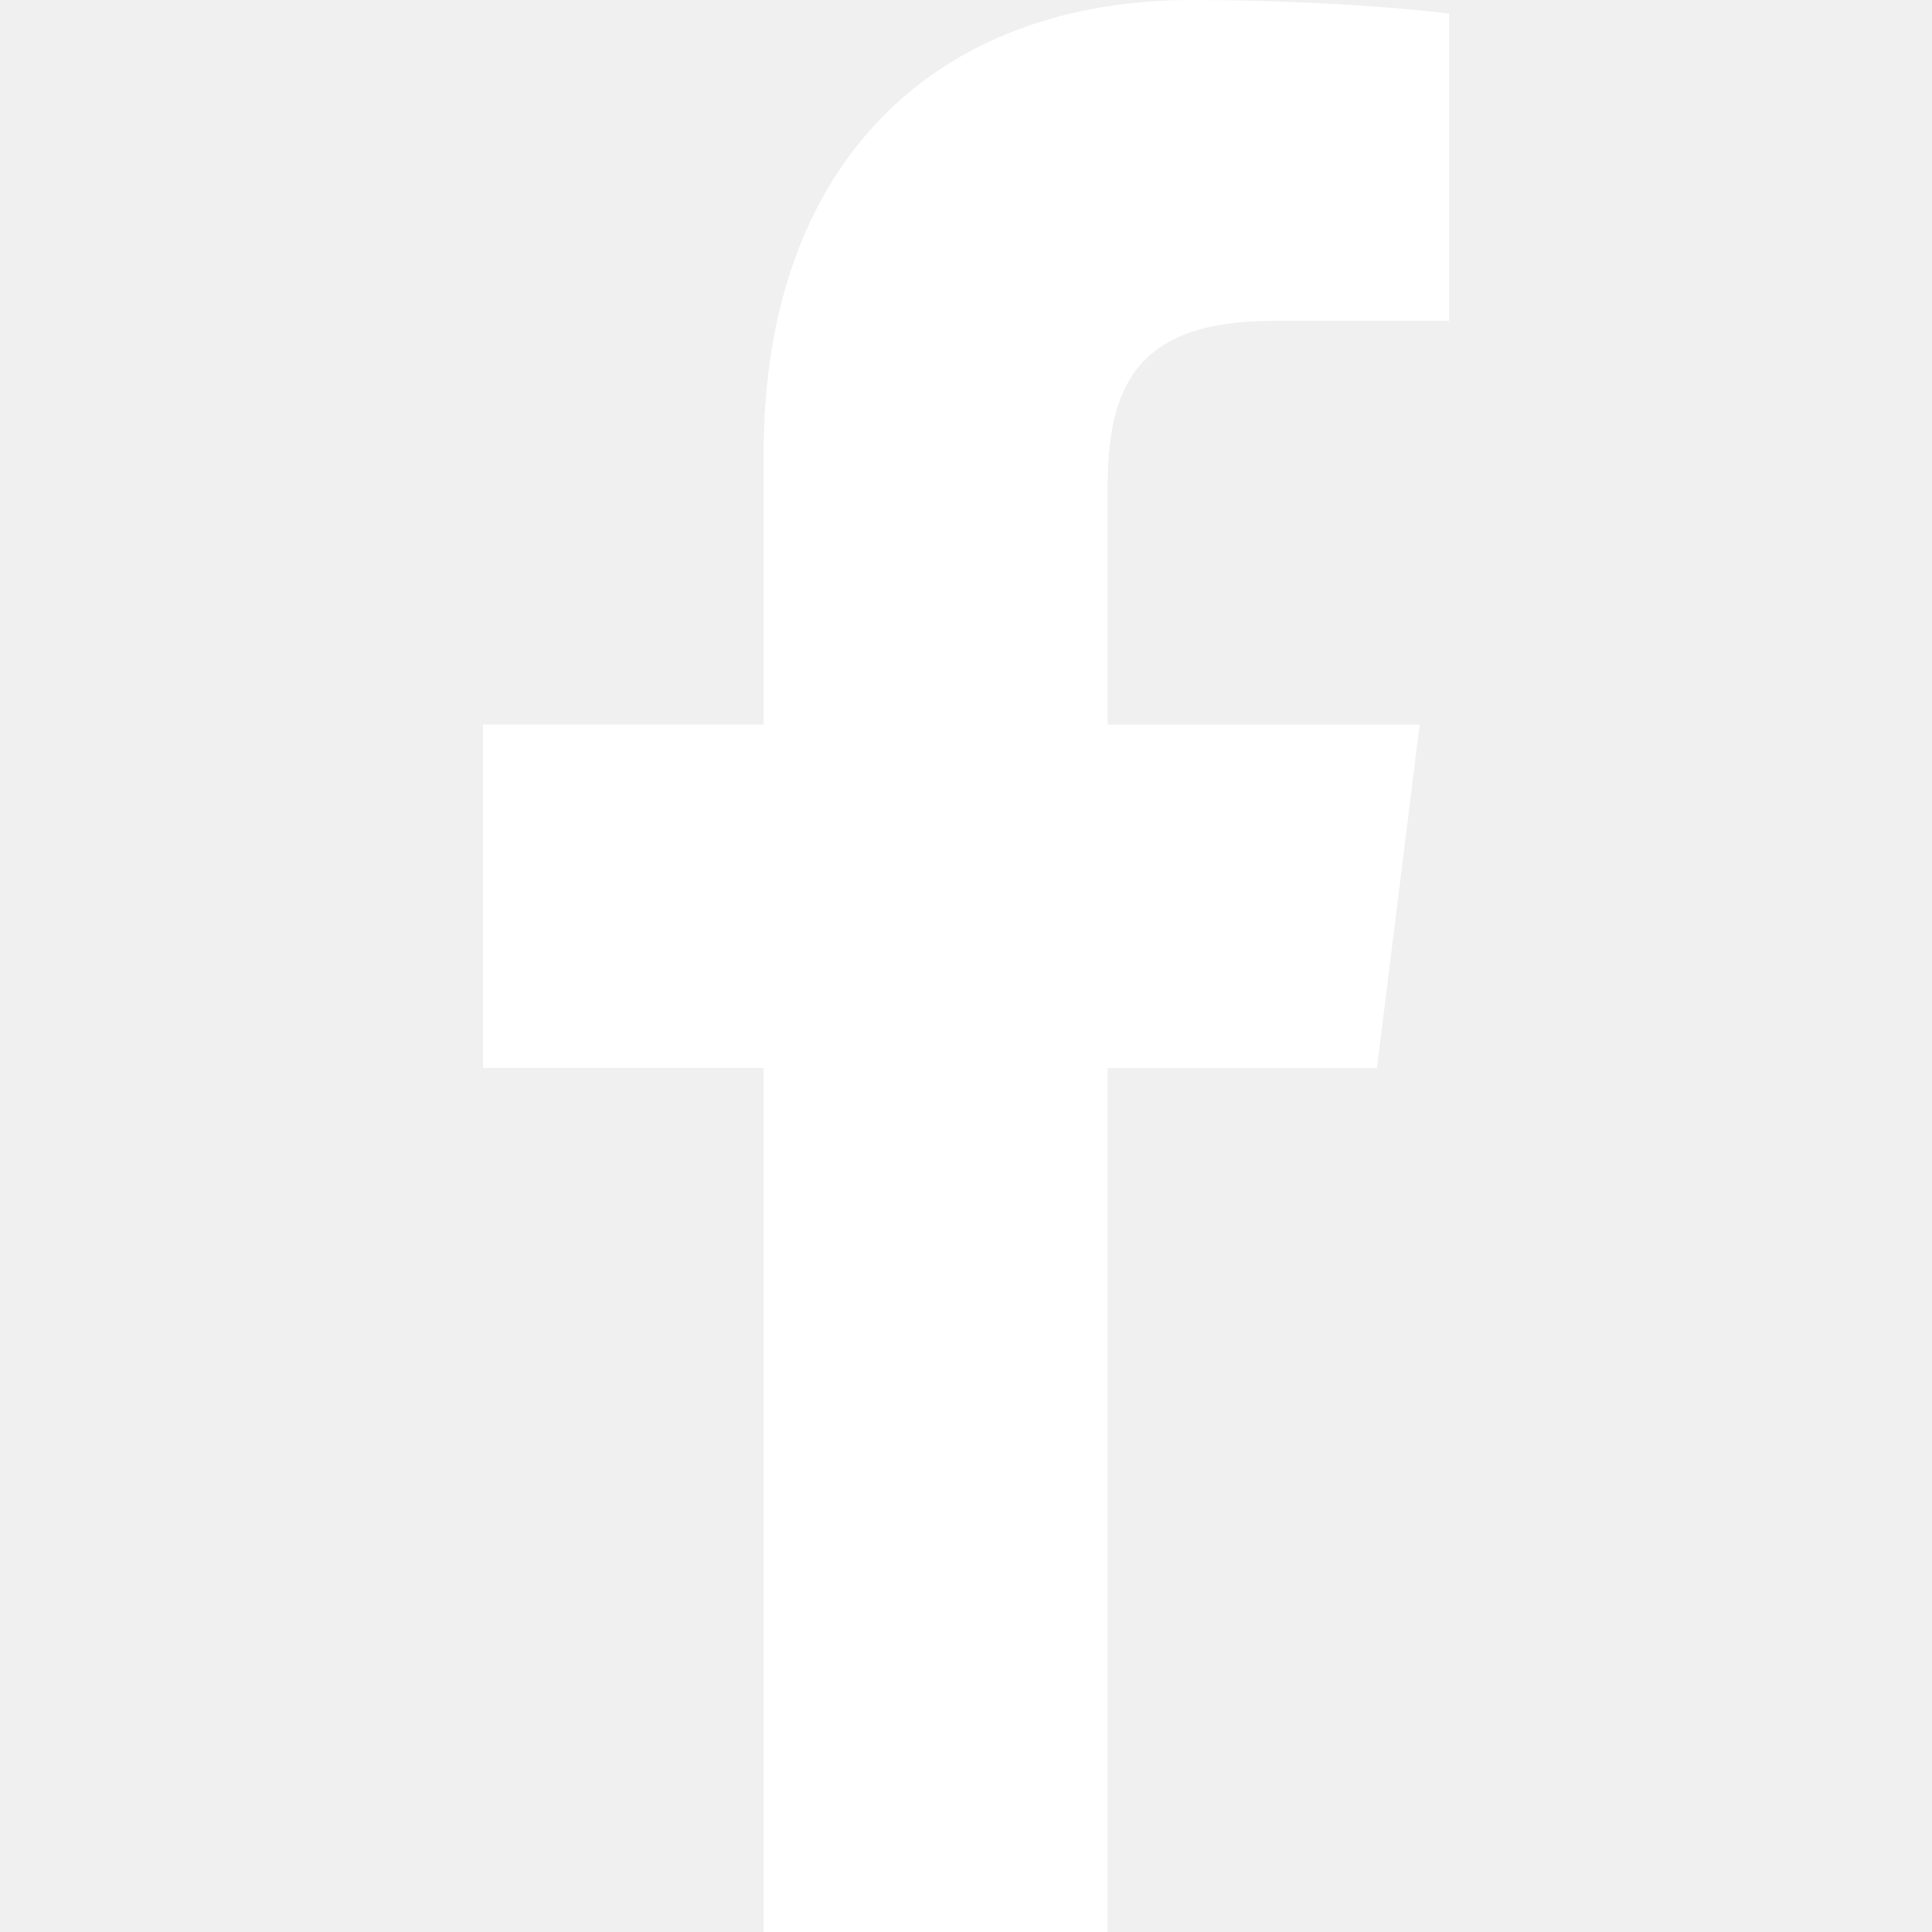
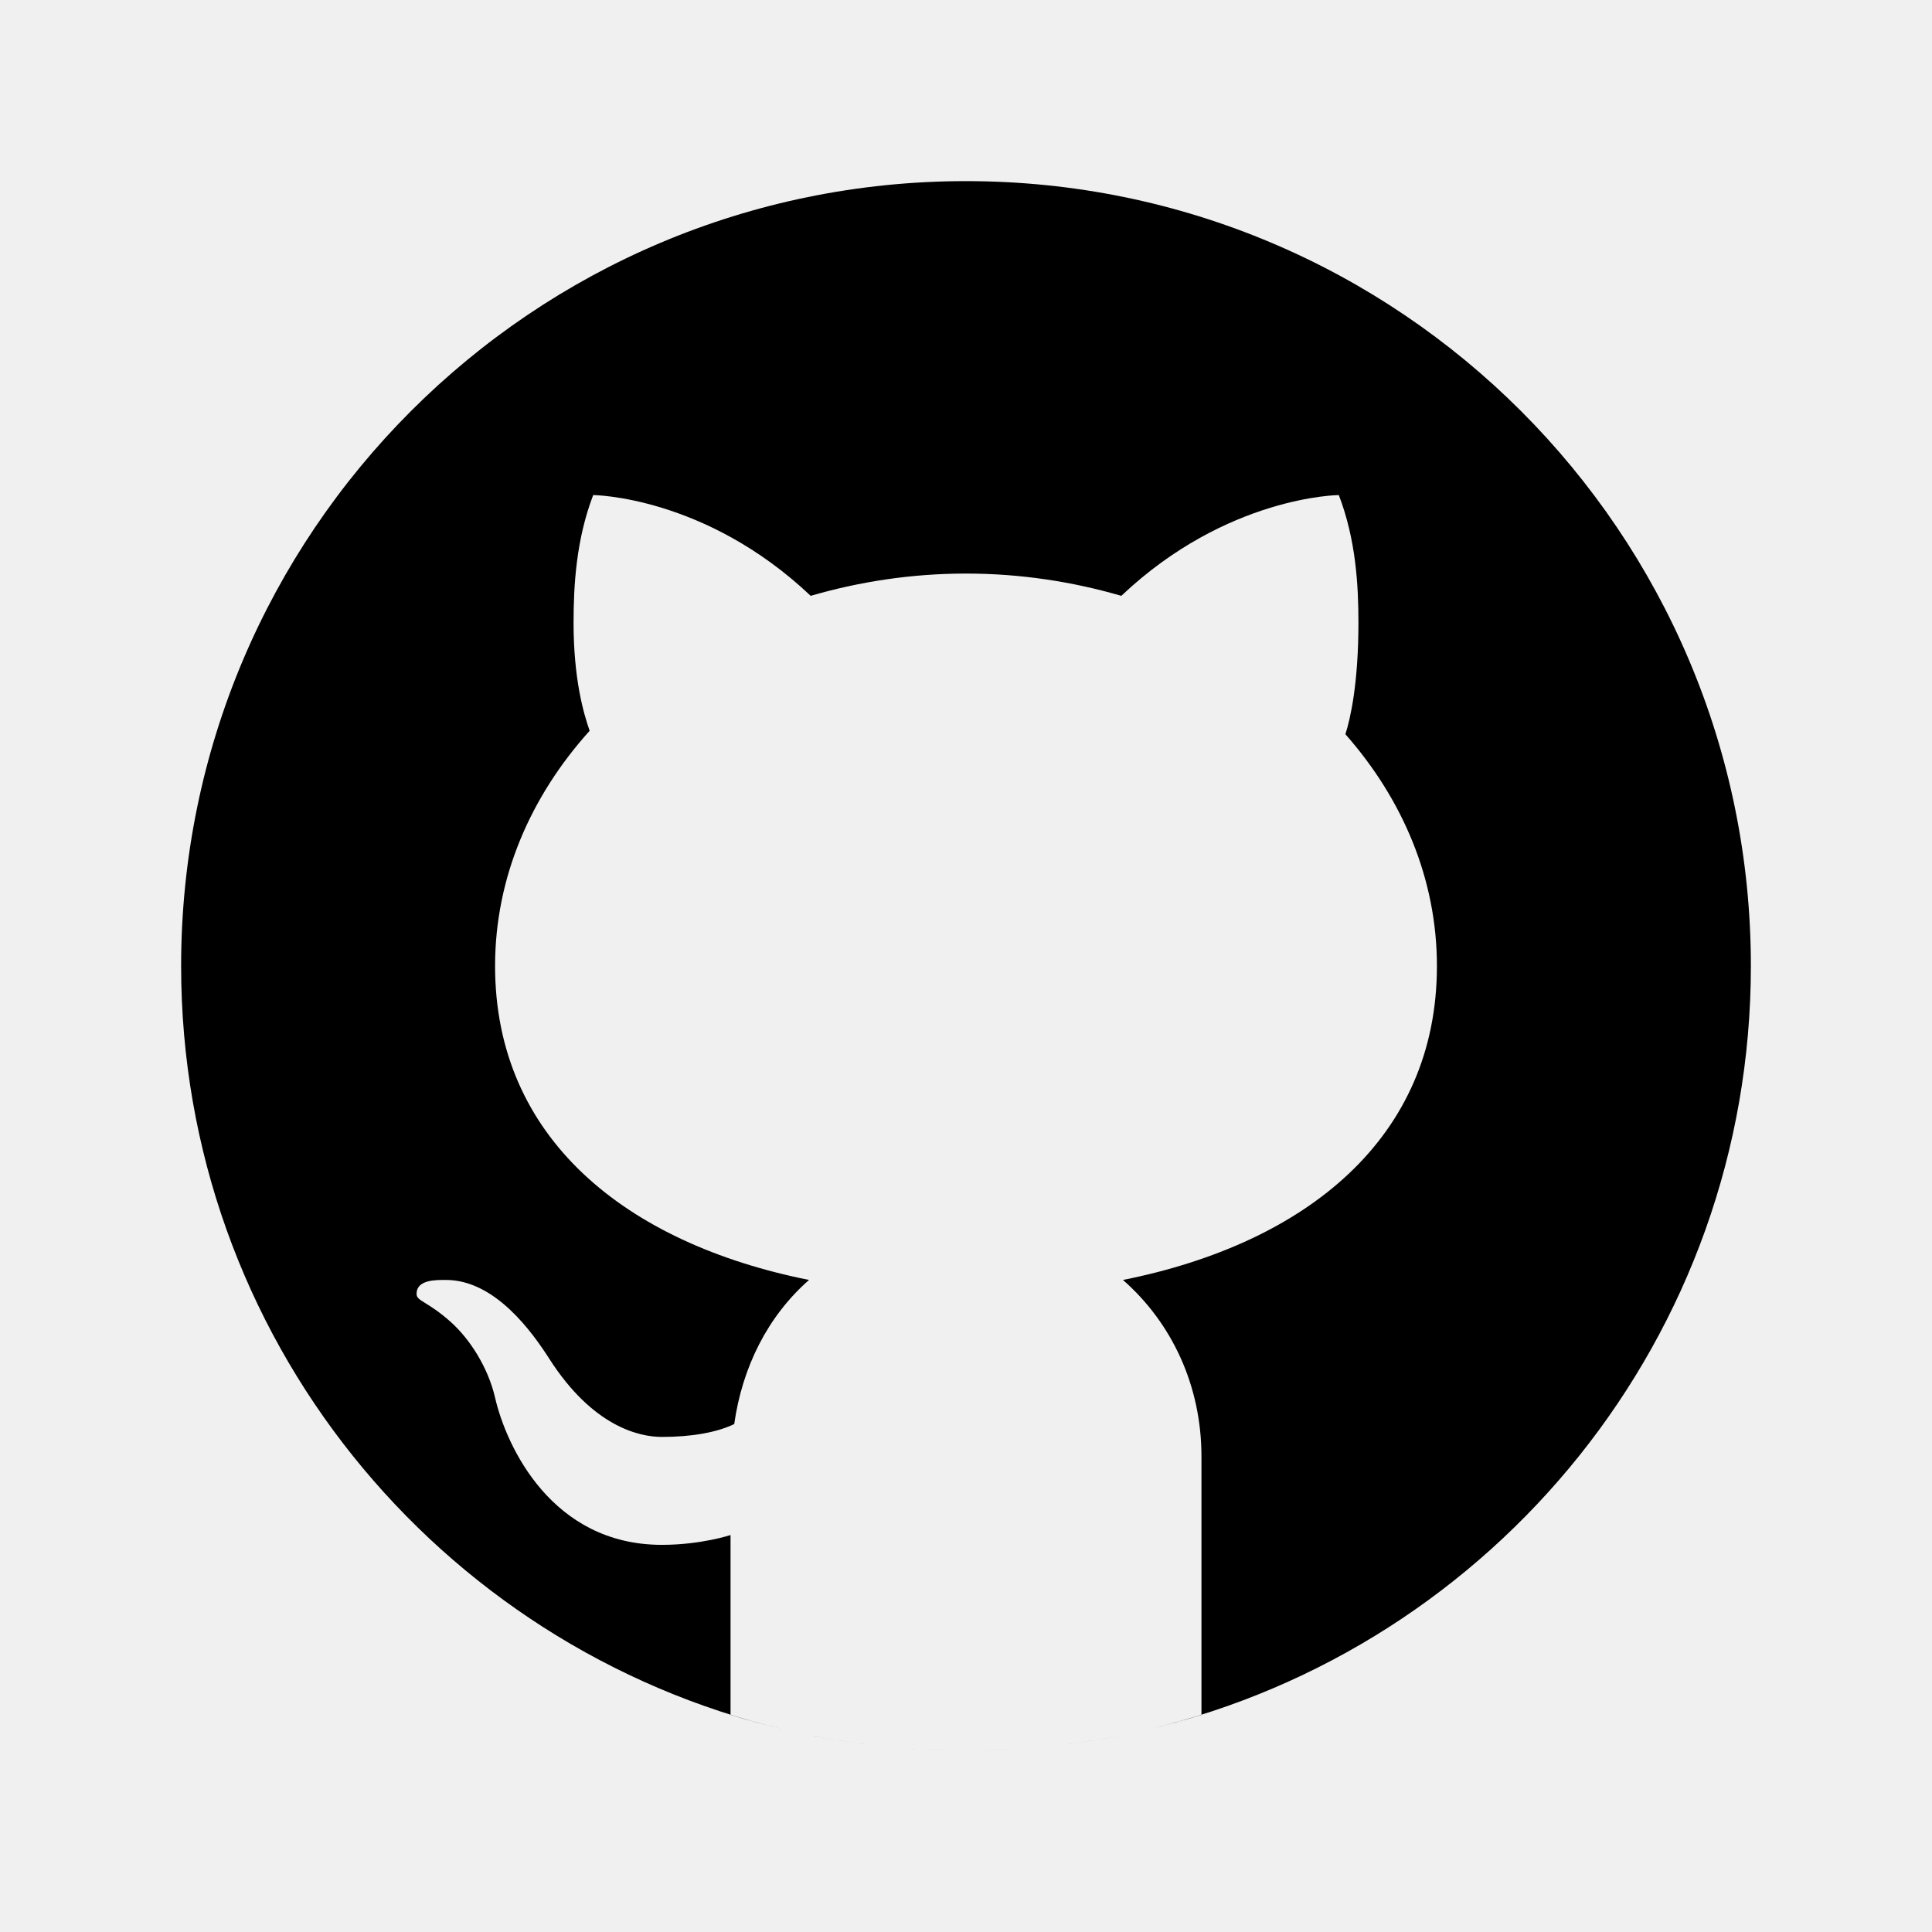
- <svg xmlns="http://www.w3.org/2000/svg" width="16" height="16" viewBox="0 0 16 16" fill="none">
-   <path d="M10.54 2.657H12.001V0.113C11.749 0.078 10.882 0 9.873 0C7.767 0 6.324 1.325 6.324 3.759V6H4V8.844H6.324V16H9.173V8.845H11.403L11.757 6.001H9.173V4.041C9.173 3.219 9.395 2.657 10.54 2.657V2.657Z" fill="white" />
+ <svg xmlns="http://www.w3.org/2000/svg" x="0px" y="0px" width="100" height="100" viewBox="0 0 64 64">
+   <path d="M32 6C17.641 6 6 17.641 6 32c0 12.277 8.512 22.56 19.955 25.286-.592-.141-1.179-.299-1.755-.479V50.85c0 0-.975.325-2.275.325-3.637 0-5.148-3.245-5.525-4.875-.229-.993-.827-1.934-1.469-2.509-.767-.684-1.126-.686-1.131-.92-.01-.491.658-.471.975-.471 1.625 0 2.857 1.729 3.429 2.623 1.417 2.207 2.938 2.577 3.721 2.577.975 0 1.817-.146 2.397-.426.268-1.888 1.108-3.57 2.478-4.774-6.097-1.219-10.4-4.716-10.4-10.4 0-2.928 1.175-5.619 3.133-7.792C19.333 23.641 19 22.494 19 20.625c0-1.235.086-2.751.65-4.225 0 0 3.708.026 7.205 3.338C28.469 19.268 30.196 19 32 19s3.531.268 5.145.738c3.497-3.312 7.205-3.338 7.205-3.338.567 1.474.65 2.99.65 4.225 0 2.015-.268 3.19-.432 3.697C46.466 26.475 47.6 29.124 47.6 32c0 5.684-4.303 9.181-10.4 10.4 1.628 1.43 2.6 3.513 2.6 5.85v8.557c-.576.181-1.162.338-1.755.479C49.488 54.56 58 44.277 58 32 58 17.641 46.359 6 32 6zM33.813 57.93C33.214 57.972 32.61 58 32 58 32.61 58 33.213 57.971 33.813 57.93zM37.786 57.346c-1.164.265-2.357.451-3.575.554C35.429 57.797 36.622 57.61 37.786 57.346zM32 58c-.61 0-1.214-.028-1.813-.07C30.787 57.971 31.39 58 32 58zM29.788 57.9c-1.217-.103-2.411-.289-3.574-.554C27.378 57.61 28.571 57.797 29.788 57.9z" />
</svg>
